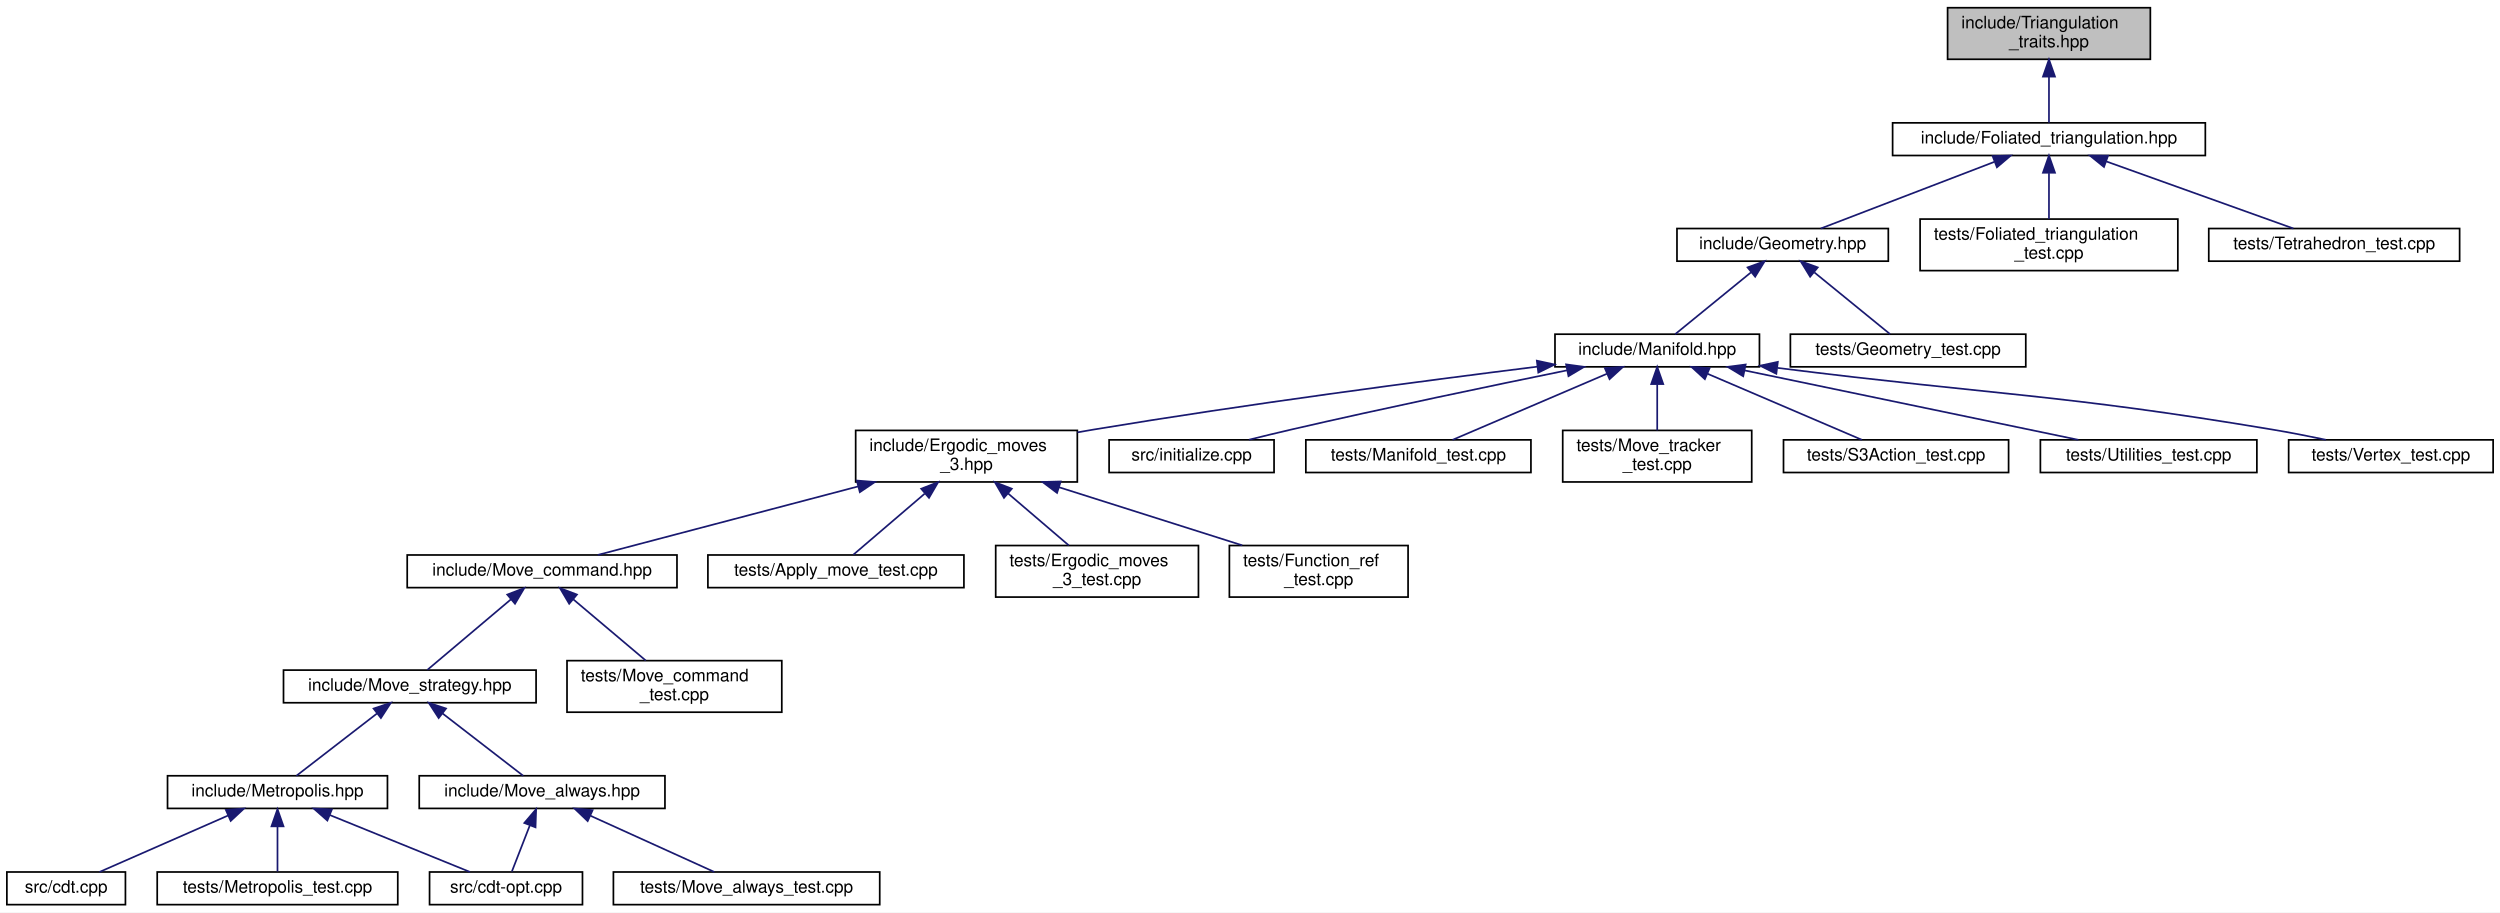
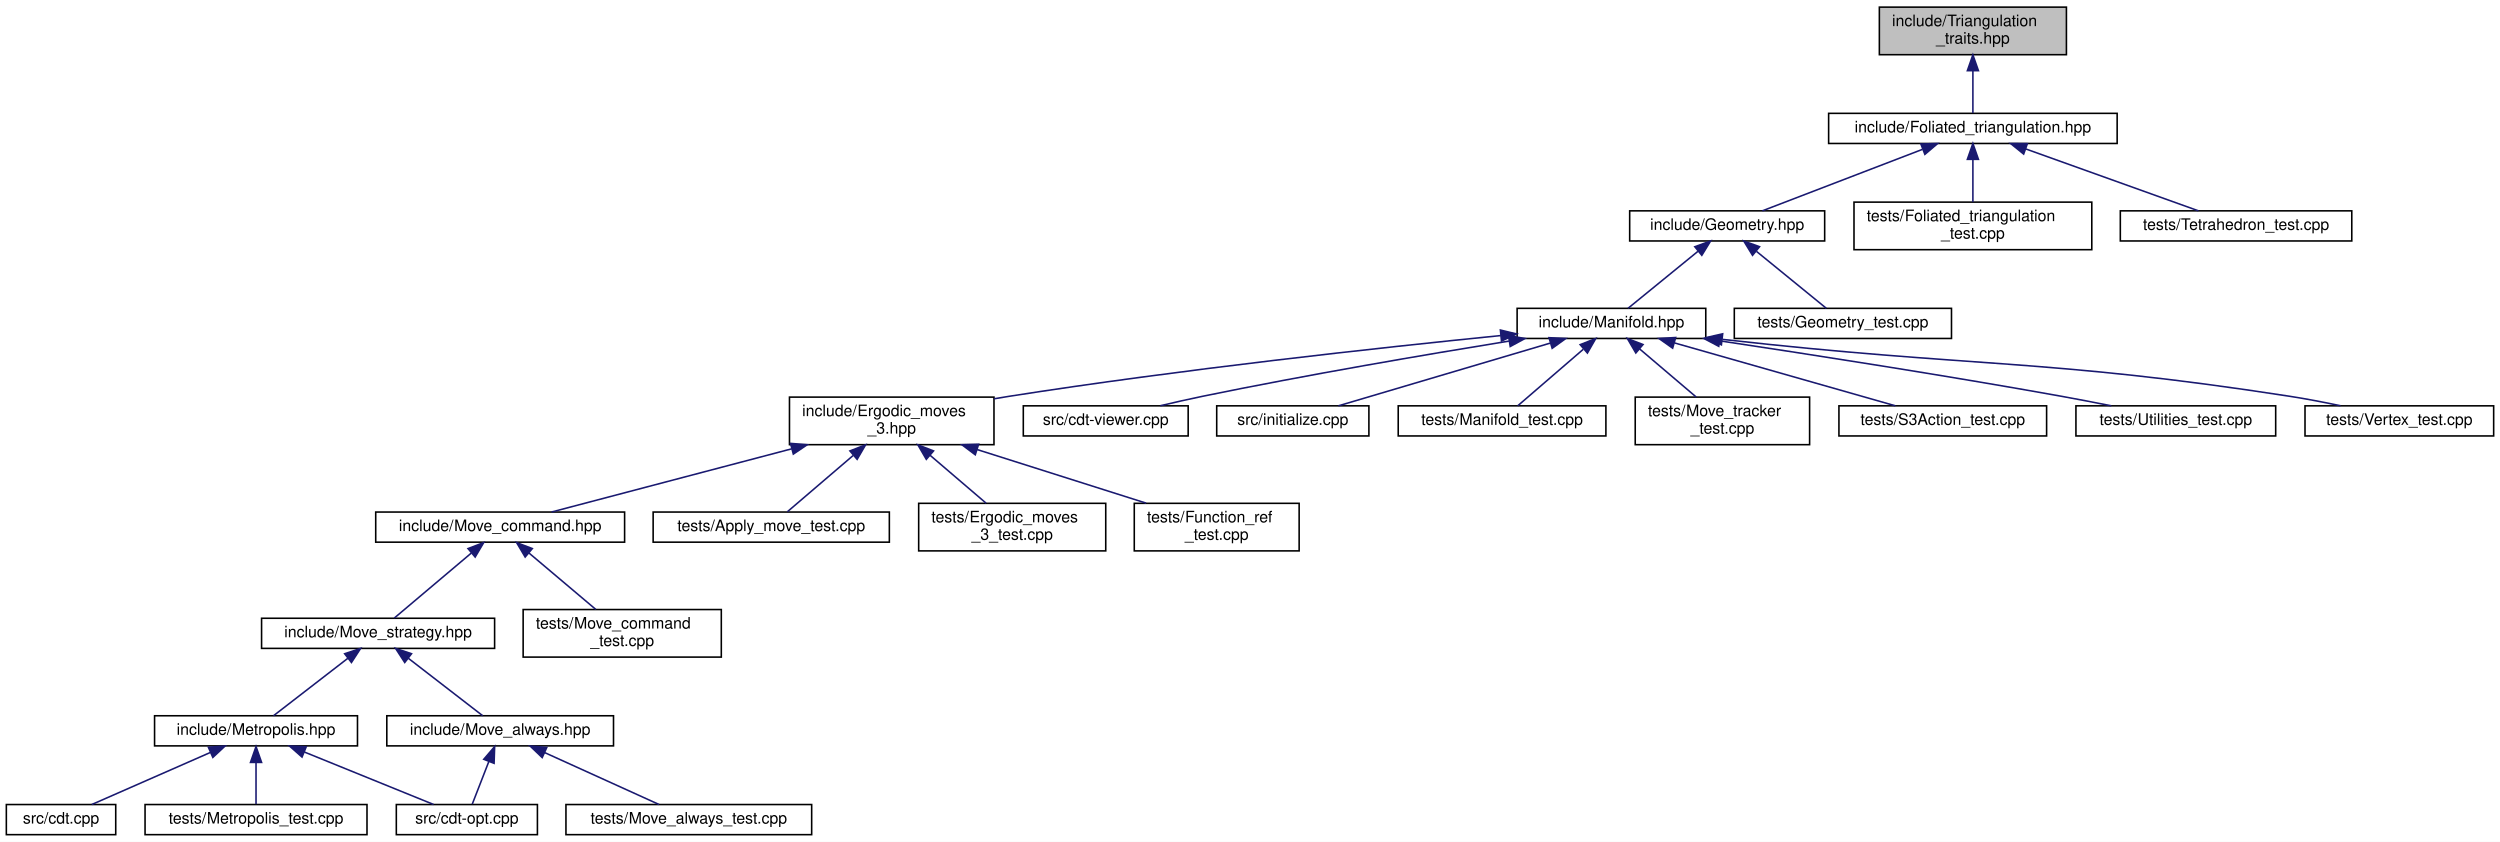
- <svg xmlns="http://www.w3.org/2000/svg" xmlns:xlink="http://www.w3.org/1999/xlink" width="1455pt" height="531pt" viewBox="0.00 0.00 1455.00 531.00">
+ <svg xmlns="http://www.w3.org/2000/svg" xmlns:xlink="http://www.w3.org/1999/xlink" width="1577pt" height="531pt" viewBox="0.00 0.00 1577.00 531.00">
  <g id="graph0" class="graph" transform="scale(1 1) rotate(0) translate(4 527)">
-     <polygon fill="white" stroke="transparent" points="-4,4 -4,-527 1451,-527 1451,4 -4,4" />
+     <polygon fill="white" stroke="transparent" points="-4,4 -4,-527 1573,-527 1573,4 -4,4" />
    <g id="node1" class="node">
      <g id="a_node1">
        <a xlink:title="Traits class for particular uses of CGAL.">
-           <polygon fill="#bfbfbf" stroke="black" points="1129.5,-492.5 1129.5,-522.5 1247.5,-522.5 1247.5,-492.5 1129.5,-492.5" />
-           <text text-anchor="start" x="1137.5" y="-510.5" font-family="Helvetica,sans-Serif" font-size="10.00">include/Triangulation</text>
-           <text text-anchor="middle" x="1188.5" y="-499.5" font-family="Helvetica,sans-Serif" font-size="10.00">_traits.hpp</text>
+           <polygon fill="#bfbfbf" stroke="black" points="1181.5,-492.5 1181.5,-522.5 1299.5,-522.5 1299.5,-492.5 1181.5,-492.5" />
+           <text text-anchor="start" x="1189.5" y="-510.5" font-family="Helvetica,sans-Serif" font-size="10.00">include/Triangulation</text>
+           <text text-anchor="middle" x="1240.5" y="-499.5" font-family="Helvetica,sans-Serif" font-size="10.00">_traits.hpp</text>
        </a>
      </g>
    </g>
    <g id="node2" class="node">
      <g id="a_node2">
        <a xlink:href="_foliated__triangulation_8hpp.html" target="_top" xlink:title="Create foliated spherical triangulations.">
-           <polygon fill="white" stroke="black" points="1097.5,-436.5 1097.5,-455.5 1279.5,-455.5 1279.5,-436.5 1097.5,-436.5" />
-           <text text-anchor="middle" x="1188.5" y="-443.5" font-family="Helvetica,sans-Serif" font-size="10.00">include/Foliated_triangulation.hpp</text>
+           <polygon fill="white" stroke="black" points="1149.5,-436.5 1149.5,-455.5 1331.5,-455.5 1331.5,-436.5 1149.5,-436.5" />
+           <text text-anchor="middle" x="1240.5" y="-443.5" font-family="Helvetica,sans-Serif" font-size="10.00">include/Foliated_triangulation.hpp</text>
        </a>
      </g>
    </g>
    <g id="edge1" class="edge">
-       <path fill="none" stroke="midnightblue" d="M1188.5,-482.29C1188.5,-472.86 1188.5,-462.65 1188.5,-455.66" />
-       <polygon fill="midnightblue" stroke="midnightblue" points="1185,-482.4 1188.5,-492.4 1192,-482.4 1185,-482.4" />
+       <path fill="none" stroke="midnightblue" d="M1240.5,-482.29C1240.5,-472.86 1240.5,-462.65 1240.5,-455.66" />
+       <polygon fill="midnightblue" stroke="midnightblue" points="1237,-482.4 1240.5,-492.4 1244,-482.4 1237,-482.4" />
    </g>
    <g id="node3" class="node">
      <g id="a_node3">
        <a xlink:href="_geometry_8hpp.html" target="_top" xlink:title="Geometric quantities of Manifold used by MoveAlgorithm.">
-           <polygon fill="white" stroke="black" points="972,-375 972,-394 1095,-394 1095,-375 972,-375" />
-           <text text-anchor="middle" x="1033.5" y="-382" font-family="Helvetica,sans-Serif" font-size="10.00">include/Geometry.hpp</text>
+           <polygon fill="white" stroke="black" points="1024,-375 1024,-394 1147,-394 1147,-375 1024,-375" />
+           <text text-anchor="middle" x="1085.5" y="-382" font-family="Helvetica,sans-Serif" font-size="10.00">include/Geometry.hpp</text>
        </a>
      </g>
    </g>
    <g id="edge2" class="edge">
-       <path fill="none" stroke="midnightblue" d="M1156.67,-432.78C1126.55,-421.22 1082.12,-404.16 1055.67,-394.01" />
-       <polygon fill="midnightblue" stroke="midnightblue" points="1155.7,-436.16 1166.29,-436.48 1158.21,-429.62 1155.7,-436.16" />
-     </g>
-     <g id="node25" class="node">
-       <g id="a_node25">
-         <a xlink:href="_foliated__triangulation__test_8cpp.html" target="_top" xlink:title="Tests for foliated triangulations.">
-           <polygon fill="white" stroke="black" points="1113.5,-369.5 1113.5,-399.5 1263.5,-399.5 1263.5,-369.5 1113.5,-369.5" />
-           <text text-anchor="start" x="1121.5" y="-387.5" font-family="Helvetica,sans-Serif" font-size="10.00">tests/Foliated_triangulation</text>
-           <text text-anchor="middle" x="1188.5" y="-376.5" font-family="Helvetica,sans-Serif" font-size="10.00">_test.cpp</text>
-         </a>
-       </g>
-     </g>
-     <g id="edge25" class="edge">
-       <path fill="none" stroke="midnightblue" d="M1188.5,-426.23C1188.5,-417.59 1188.5,-407.5 1188.5,-399.52" />
-       <polygon fill="midnightblue" stroke="midnightblue" points="1185,-426.48 1188.5,-436.48 1192,-426.48 1185,-426.48" />
+       <path fill="none" stroke="midnightblue" d="M1208.67,-432.78C1178.55,-421.22 1134.12,-404.16 1107.67,-394.01" />
+       <polygon fill="midnightblue" stroke="midnightblue" points="1207.7,-436.16 1218.29,-436.48 1210.21,-429.62 1207.7,-436.16" />
    </g>
    <g id="node26" class="node">
      <g id="a_node26">
+         <a xlink:href="_foliated__triangulation__test_8cpp.html" target="_top" xlink:title="Tests for foliated triangulations.">
+           <polygon fill="white" stroke="black" points="1165.5,-369.5 1165.5,-399.5 1315.5,-399.5 1315.5,-369.5 1165.5,-369.5" />
+           <text text-anchor="start" x="1173.5" y="-387.5" font-family="Helvetica,sans-Serif" font-size="10.00">tests/Foliated_triangulation</text>
+           <text text-anchor="middle" x="1240.5" y="-376.5" font-family="Helvetica,sans-Serif" font-size="10.00">_test.cpp</text>
+         </a>
+       </g>
+     </g>
+     <g id="edge26" class="edge">
+       <path fill="none" stroke="midnightblue" d="M1240.5,-426.23C1240.5,-417.59 1240.5,-407.5 1240.5,-399.52" />
+       <polygon fill="midnightblue" stroke="midnightblue" points="1237,-426.48 1240.5,-436.48 1244,-426.48 1237,-426.48" />
+     </g>
+     <g id="node27" class="node">
+       <g id="a_node27">
        <a xlink:href="_tetrahedron__test_8cpp.html" target="_top" xlink:title="Tests for 3D triangulated and foliated tetrahedrons.">
-           <polygon fill="white" stroke="black" points="1281.5,-375 1281.5,-394 1427.5,-394 1427.5,-375 1281.5,-375" />
-           <text text-anchor="middle" x="1354.5" y="-382" font-family="Helvetica,sans-Serif" font-size="10.00">tests/Tetrahedron_test.cpp</text>
-         </a>
-       </g>
-     </g>
-     <g id="edge26" class="edge">
-       <path fill="none" stroke="midnightblue" d="M1221.75,-433.08C1254.02,-421.52 1302.18,-404.25 1330.76,-394.01" />
-       <polygon fill="midnightblue" stroke="midnightblue" points="1220.52,-429.81 1212.28,-436.48 1222.88,-436.4 1220.52,-429.81" />
+           <polygon fill="white" stroke="black" points="1333.5,-375 1333.5,-394 1479.5,-394 1479.5,-375 1333.5,-375" />
+           <text text-anchor="middle" x="1406.5" y="-382" font-family="Helvetica,sans-Serif" font-size="10.00">tests/Tetrahedron_test.cpp</text>
+         </a>
+       </g>
+     </g>
+     <g id="edge27" class="edge">
+       <path fill="none" stroke="midnightblue" d="M1273.75,-433.08C1306.02,-421.52 1354.18,-404.25 1382.76,-394.01" />
+       <polygon fill="midnightblue" stroke="midnightblue" points="1272.52,-429.81 1264.28,-436.48 1274.88,-436.4 1272.52,-429.81" />
    </g>
    <g id="node4" class="node">
      <g id="a_node4">
        <a xlink:href="_manifold_8hpp.html" target="_top" xlink:title="Data structures for manifolds.">
-           <polygon fill="white" stroke="black" points="901,-313.5 901,-332.5 1020,-332.5 1020,-313.5 901,-313.5" />
-           <text text-anchor="middle" x="960.5" y="-320.5" font-family="Helvetica,sans-Serif" font-size="10.00">include/Manifold.hpp</text>
+           <polygon fill="white" stroke="black" points="953,-313.5 953,-332.5 1072,-332.5 1072,-313.5 953,-313.5" />
+           <text text-anchor="middle" x="1012.5" y="-320.5" font-family="Helvetica,sans-Serif" font-size="10.00">include/Manifold.hpp</text>
        </a>
      </g>
    </g>
    <g id="edge3" class="edge">
-       <path fill="none" stroke="midnightblue" d="M1015.06,-368.47C1001.1,-357.09 982.42,-341.87 970.94,-332.51" />
-       <polygon fill="midnightblue" stroke="midnightblue" points="1013.08,-371.37 1023.04,-374.98 1017.5,-365.94 1013.08,-371.37" />
-     </g>
-     <g id="node24" class="node">
-       <g id="a_node24">
+       <path fill="none" stroke="midnightblue" d="M1067.06,-368.47C1053.1,-357.09 1034.42,-341.87 1022.94,-332.51" />
+       <polygon fill="midnightblue" stroke="midnightblue" points="1065.08,-371.37 1075.04,-374.98 1069.5,-365.94 1065.08,-371.37" />
+     </g>
+     <g id="node25" class="node">
+       <g id="a_node25">
        <a xlink:href="_geometry__test_8cpp.html" target="_top" xlink:title="Tests of new geometry data structure.">
-           <polygon fill="white" stroke="black" points="1038,-313.5 1038,-332.5 1175,-332.5 1175,-313.5 1038,-313.5" />
-           <text text-anchor="middle" x="1106.5" y="-320.5" font-family="Helvetica,sans-Serif" font-size="10.00">tests/Geometry_test.cpp</text>
-         </a>
-       </g>
-     </g>
-     <g id="edge24" class="edge">
-       <path fill="none" stroke="midnightblue" d="M1051.94,-368.47C1065.9,-357.09 1084.58,-341.87 1096.06,-332.51" />
-       <polygon fill="midnightblue" stroke="midnightblue" points="1049.5,-365.94 1043.96,-374.98 1053.92,-371.37 1049.5,-365.94" />
+           <polygon fill="white" stroke="black" points="1090,-313.5 1090,-332.5 1227,-332.5 1227,-313.5 1090,-313.5" />
+           <text text-anchor="middle" x="1158.5" y="-320.5" font-family="Helvetica,sans-Serif" font-size="10.00">tests/Geometry_test.cpp</text>
+         </a>
+       </g>
+     </g>
+     <g id="edge25" class="edge">
+       <path fill="none" stroke="midnightblue" d="M1103.94,-368.47C1117.9,-357.09 1136.58,-341.87 1148.06,-332.51" />
+       <polygon fill="midnightblue" stroke="midnightblue" points="1101.5,-365.94 1095.96,-374.98 1105.92,-371.37 1101.5,-365.94" />
    </g>
    <g id="node5" class="node">
      <g id="a_node5">
        <a xlink:href="_ergodic__moves__3_8hpp.html" target="_top" xlink:title="Pachner moves on 2+1 dimensional foliated Delaunay triangulations.">
          <polygon fill="white" stroke="black" points="494,-246.5 494,-276.5 623,-276.5 623,-246.5 494,-246.5" />
          <text text-anchor="start" x="502" y="-264.5" font-family="Helvetica,sans-Serif" font-size="10.00">include/Ergodic_moves</text>
          <text text-anchor="middle" x="558.5" y="-253.5" font-family="Helvetica,sans-Serif" font-size="10.00">_3.hpp</text>
        </a>
      </g>
    </g>
    <g id="edge4" class="edge">
-       <path fill="none" stroke="midnightblue" d="M890.84,-313.62C824.33,-305.33 721.35,-291.79 632.5,-277 629.4,-276.48 626.23,-275.94 623.03,-275.37" />
-       <polygon fill="midnightblue" stroke="midnightblue" points="890.44,-317.09 900.79,-314.85 891.3,-310.15 890.44,-317.09" />
+       <path fill="none" stroke="midnightblue" d="M942.76,-315.34C866.38,-307.67 740.38,-293.93 632.5,-277 629.4,-276.51 626.22,-275.99 623.02,-275.44" />
+       <polygon fill="midnightblue" stroke="midnightblue" points="942.45,-318.82 952.74,-316.33 943.14,-311.86 942.45,-318.82" />
    </g>
    <g id="node18" class="node">
      <g id="a_node18">
-         <a xlink:href="initialize_8cpp.html" target="_top" xlink:title="Generates initial spacetimes.">
-           <polygon fill="white" stroke="black" points="641.5,-252 641.5,-271 737.5,-271 737.5,-252 641.5,-252" />
-           <text text-anchor="middle" x="689.5" y="-259" font-family="Helvetica,sans-Serif" font-size="10.00">src/initialize.cpp</text>
+         <a xlink:href="cdt-viewer_8cpp.html" target="_top" xlink:title="Views 3D spacetimes.">
+           <polygon fill="white" stroke="black" points="641.5,-252 641.5,-271 745.5,-271 745.5,-252 641.5,-252" />
+           <text text-anchor="middle" x="693.5" y="-259" font-family="Helvetica,sans-Serif" font-size="10.00">src/cdt-viewer.cpp</text>
        </a>
      </g>
    </g>
    <g id="edge18" class="edge">
-       <path fill="none" stroke="midnightblue" d="M907.97,-311.46C864.79,-302.67 802.05,-289.58 747.5,-277 739.51,-275.16 730.93,-273.07 722.88,-271.07" />
-       <polygon fill="midnightblue" stroke="midnightblue" points="907.47,-314.93 917.97,-313.49 908.86,-308.07 907.47,-314.93" />
+       <path fill="none" stroke="midnightblue" d="M947.82,-311.84C895.51,-303.35 820.05,-290.49 754.5,-277 745.86,-275.22 736.59,-273.12 727.94,-271.07" />
+       <polygon fill="midnightblue" stroke="midnightblue" points="947.53,-315.33 957.96,-313.47 948.65,-308.42 947.53,-315.33" />
    </g>
    <g id="node19" class="node">
      <g id="a_node19">
-         <a xlink:href="_manifold__test_8cpp.html" target="_top" xlink:title="Tests of new manifold data structure.">
-           <polygon fill="white" stroke="black" points="756,-252 756,-271 887,-271 887,-252 756,-252" />
-           <text text-anchor="middle" x="821.5" y="-259" font-family="Helvetica,sans-Serif" font-size="10.00">tests/Manifold_test.cpp</text>
+         <a xlink:href="initialize_8cpp.html" target="_top" xlink:title="Generates initial spacetimes.">
+           <polygon fill="white" stroke="black" points="763.5,-252 763.5,-271 859.5,-271 859.5,-252 763.5,-252" />
+           <text text-anchor="middle" x="811.5" y="-259" font-family="Helvetica,sans-Serif" font-size="10.00">src/initialize.cpp</text>
        </a>
      </g>
    </g>
    <g id="edge19" class="edge">
-       <path fill="none" stroke="midnightblue" d="M931.25,-309.48C904.25,-297.92 864.9,-281.08 841.38,-271.01" />
-       <polygon fill="midnightblue" stroke="midnightblue" points="930.01,-312.76 940.58,-313.48 932.77,-306.32 930.01,-312.76" />
+       <path fill="none" stroke="midnightblue" d="M973.75,-310.53C934.68,-298.96 875.3,-281.38 840.24,-271.01" />
+       <polygon fill="midnightblue" stroke="midnightblue" points="973.12,-313.99 983.7,-313.48 975.11,-307.28 973.12,-313.99" />
    </g>
    <g id="node20" class="node">
      <g id="a_node20">
-         <a xlink:href="_move__tracker__test_8cpp.html" target="_top" xlink:title="Tests of MoveTracker, that is, that moves are tracked properly.">
-           <polygon fill="white" stroke="black" points="905.5,-246.5 905.5,-276.5 1015.5,-276.5 1015.5,-246.5 905.5,-246.5" />
-           <text text-anchor="start" x="913.5" y="-264.5" font-family="Helvetica,sans-Serif" font-size="10.00">tests/Move_tracker</text>
-           <text text-anchor="middle" x="960.5" y="-253.5" font-family="Helvetica,sans-Serif" font-size="10.00">_test.cpp</text>
+         <a xlink:href="_manifold__test_8cpp.html" target="_top" xlink:title="Tests of new manifold data structure.">
+           <polygon fill="white" stroke="black" points="878,-252 878,-271 1009,-271 1009,-252 878,-252" />
+           <text text-anchor="middle" x="943.5" y="-259" font-family="Helvetica,sans-Serif" font-size="10.00">tests/Manifold_test.cpp</text>
        </a>
      </g>
    </g>
    <g id="edge20" class="edge">
-       <path fill="none" stroke="midnightblue" d="M960.5,-303.23C960.5,-294.59 960.5,-284.5 960.5,-276.52" />
-       <polygon fill="midnightblue" stroke="midnightblue" points="957,-303.48 960.5,-313.48 964,-303.48 957,-303.48" />
+       <path fill="none" stroke="midnightblue" d="M994.7,-306.65C981.54,-295.31 964.12,-280.28 953.37,-271.01" />
+       <polygon fill="midnightblue" stroke="midnightblue" points="992.76,-309.6 1002.61,-313.48 997.33,-304.29 992.76,-309.6" />
    </g>
    <g id="node21" class="node">
      <g id="a_node21">
-         <a xlink:href="_s3_action__test_8cpp.html" target="_top" xlink:title="Tests for the S3 action functions.">
-           <polygon fill="white" stroke="black" points="1034,-252 1034,-271 1165,-271 1165,-252 1034,-252" />
-           <text text-anchor="middle" x="1099.5" y="-259" font-family="Helvetica,sans-Serif" font-size="10.00">tests/S3Action_test.cpp</text>
+         <a xlink:href="_move__tracker__test_8cpp.html" target="_top" xlink:title="Tests of MoveTracker, that is, that moves are tracked properly.">
+           <polygon fill="white" stroke="black" points="1027.5,-246.5 1027.5,-276.5 1137.5,-276.5 1137.5,-246.5 1027.5,-246.5" />
+           <text text-anchor="start" x="1035.5" y="-264.5" font-family="Helvetica,sans-Serif" font-size="10.00">tests/Move_tracker</text>
+           <text text-anchor="middle" x="1082.5" y="-253.5" font-family="Helvetica,sans-Serif" font-size="10.00">_test.cpp</text>
        </a>
      </g>
    </g>
    <g id="edge21" class="edge">
-       <path fill="none" stroke="midnightblue" d="M989.75,-309.48C1016.75,-297.92 1056.1,-281.08 1079.62,-271.01" />
-       <polygon fill="midnightblue" stroke="midnightblue" points="988.23,-306.32 980.42,-313.48 990.99,-312.76 988.23,-306.32" />
+       <path fill="none" stroke="midnightblue" d="M1030.24,-306.92C1041.23,-297.58 1055.25,-285.66 1066,-276.52" />
+       <polygon fill="midnightblue" stroke="midnightblue" points="1027.88,-304.33 1022.53,-313.48 1032.42,-309.67 1027.88,-304.33" />
    </g>
    <g id="node22" class="node">
      <g id="a_node22">
-         <a xlink:href="_utilities__test_8cpp.html" target="_top" xlink:title="Tests on utility functions.">
-           <polygon fill="white" stroke="black" points="1183.5,-252 1183.5,-271 1309.5,-271 1309.5,-252 1183.5,-252" />
-           <text text-anchor="middle" x="1246.5" y="-259" font-family="Helvetica,sans-Serif" font-size="10.00">tests/Utilities_test.cpp</text>
+         <a xlink:href="_s3_action__test_8cpp.html" target="_top" xlink:title="Tests for the S3 action functions.">
+           <polygon fill="white" stroke="black" points="1156,-252 1156,-271 1287,-271 1287,-252 1156,-252" />
+           <text text-anchor="middle" x="1221.5" y="-259" font-family="Helvetica,sans-Serif" font-size="10.00">tests/S3Action_test.cpp</text>
        </a>
      </g>
    </g>
    <g id="edge22" class="edge">
-       <path fill="none" stroke="midnightblue" d="M1011.44,-311.4C1066.89,-299.87 1154.45,-281.65 1205.6,-271.01" />
-       <polygon fill="midnightblue" stroke="midnightblue" points="1010.55,-308.01 1001.48,-313.48 1011.98,-314.86 1010.55,-308.01" />
+       <path fill="none" stroke="midnightblue" d="M1052.28,-310.68C1092.89,-299.11 1155.01,-281.43 1191.61,-271.01" />
+       <polygon fill="midnightblue" stroke="midnightblue" points="1051.1,-307.37 1042.44,-313.48 1053.02,-314.1 1051.1,-307.37" />
    </g>
    <g id="node23" class="node">
      <g id="a_node23">
+         <a xlink:href="_utilities__test_8cpp.html" target="_top" xlink:title="Tests on utility functions.">
+           <polygon fill="white" stroke="black" points="1305.5,-252 1305.5,-271 1431.5,-271 1431.5,-252 1305.5,-252" />
+           <text text-anchor="middle" x="1368.5" y="-259" font-family="Helvetica,sans-Serif" font-size="10.00">tests/Utilities_test.cpp</text>
+         </a>
+       </g>
+     </g>
+     <g id="edge23" class="edge">
+       <path fill="none" stroke="midnightblue" d="M1080.9,-311.98C1138.5,-303.34 1223.04,-290.21 1296.5,-277 1306.67,-275.17 1317.61,-273.05 1327.81,-271" />
+       <polygon fill="midnightblue" stroke="midnightblue" points="1080.19,-308.54 1070.82,-313.48 1081.23,-315.47 1080.19,-308.54" />
+     </g>
+     <g id="node24" class="node">
+       <g id="a_node24">
        <a xlink:href="_vertex__test_8cpp.html" target="_top" xlink:title="Tests on points and vertices in foliated Delaunay triangulations.">
-           <polygon fill="white" stroke="black" points="1328,-252 1328,-271 1447,-271 1447,-252 1328,-252" />
-           <text text-anchor="middle" x="1387.5" y="-259" font-family="Helvetica,sans-Serif" font-size="10.00">tests/Vertex_test.cpp</text>
-         </a>
-       </g>
-     </g>
-     <g id="edge23" class="edge">
-       <path fill="none" stroke="midnightblue" d="M1030.62,-312.87C1159.63,-296.7 1194.07,-297.79 1318.5,-277 1328.64,-275.31 1339.56,-273.16 1349.65,-271.05" />
-       <polygon fill="midnightblue" stroke="midnightblue" points="1029.82,-309.45 1020.34,-314.17 1030.7,-316.39 1029.82,-309.45" />
+           <polygon fill="white" stroke="black" points="1450,-252 1450,-271 1569,-271 1569,-252 1450,-252" />
+           <text text-anchor="middle" x="1509.5" y="-259" font-family="Helvetica,sans-Serif" font-size="10.00">tests/Vertex_test.cpp</text>
+         </a>
+       </g>
+     </g>
+     <g id="edge24" class="edge">
+       <path fill="none" stroke="midnightblue" d="M1082.53,-312.92C1242.54,-294.9 1285.28,-301.02 1440.5,-277 1450.9,-275.39 1462.1,-273.23 1472.39,-271.06" />
+       <polygon fill="midnightblue" stroke="midnightblue" points="1081.86,-309.47 1072.33,-314.09 1082.66,-316.43 1081.86,-309.47" />
    </g>
    <g id="node6" class="node">
      <g id="a_node6">
        <a xlink:href="_move__command_8hpp.html" target="_top" xlink:title="Do ergodic moves using the Command pattern.">
          <polygon fill="white" stroke="black" points="233,-185 233,-204 390,-204 390,-185 233,-185" />
          <text text-anchor="middle" x="311.5" y="-192" font-family="Helvetica,sans-Serif" font-size="10.00">include/Move_command.hpp</text>
        </a>
      </g>
    </g>
    <g id="edge5" class="edge">
      <path fill="none" stroke="midnightblue" d="M495.46,-243.91C447.09,-231.18 382.28,-214.13 343.91,-204.03" />
      <polygon fill="midnightblue" stroke="midnightblue" points="494.65,-247.32 505.21,-246.48 496.43,-240.55 494.65,-247.32" />
    </g>
    <g id="node15" class="node">
      <g id="a_node15">
        <a xlink:href="_apply__move__test_8cpp.html" target="_top" xlink:title="Applying ergodic moves to manifolds.">
          <polygon fill="white" stroke="black" points="408,-185 408,-204 557,-204 557,-185 408,-185" />
          <text text-anchor="middle" x="482.5" y="-192" font-family="Helvetica,sans-Serif" font-size="10.00">tests/Apply_move_test.cpp</text>
        </a>
      </g>
    </g>
    <g id="edge15" class="edge">
      <path fill="none" stroke="midnightblue" d="M534.15,-239.67C520.11,-227.67 503.22,-213.22 492.67,-204.19" />
      <polygon fill="midnightblue" stroke="midnightblue" points="532.13,-242.56 542.01,-246.4 536.68,-237.24 532.13,-242.56" />
    </g>
    <g id="node16" class="node">
      <g id="a_node16">
        <a xlink:href="_ergodic__moves__3__test_8cpp.html" target="_top" xlink:title="Tests for ergodic moves on foliated triangulations.">
          <polygon fill="white" stroke="black" points="575.5,-179.5 575.5,-209.5 693.5,-209.5 693.5,-179.5 575.5,-179.5" />
          <text text-anchor="start" x="583.5" y="-197.5" font-family="Helvetica,sans-Serif" font-size="10.00">tests/Ergodic_moves</text>
          <text text-anchor="middle" x="634.5" y="-186.5" font-family="Helvetica,sans-Serif" font-size="10.00">_3_test.cpp</text>
        </a>
      </g>
    </g>
    <g id="edge16" class="edge">
      <path fill="none" stroke="midnightblue" d="M582.61,-239.88C594.16,-230.01 607.69,-218.43 618.04,-209.58" />
      <polygon fill="midnightblue" stroke="midnightblue" points="580.32,-237.24 574.99,-246.4 584.87,-242.56 580.32,-237.24" />
    </g>
    <g id="node17" class="node">
      <g id="a_node17">
        <a xlink:href="_function__ref__test_8cpp.html" target="_top" xlink:title="Tests on function pointers, lambdas, and function_refs.">
          <polygon fill="white" stroke="black" points="711.5,-179.5 711.5,-209.5 815.5,-209.5 815.5,-179.5 711.5,-179.5" />
          <text text-anchor="start" x="719.5" y="-197.5" font-family="Helvetica,sans-Serif" font-size="10.00">tests/Function_ref</text>
          <text text-anchor="middle" x="763.5" y="-186.5" font-family="Helvetica,sans-Serif" font-size="10.00">_test.cpp</text>
        </a>
      </g>
    </g>
    <g id="edge17" class="edge">
      <path fill="none" stroke="midnightblue" d="M612.29,-243.44C645.52,-232.91 687.65,-219.55 719,-209.61" />
      <polygon fill="midnightblue" stroke="midnightblue" points="611.2,-240.12 602.73,-246.48 613.32,-246.79 611.2,-240.12" />
    </g>
    <g id="node7" class="node">
      <g id="a_node7">
        <a xlink:href="_move__strategy_8hpp.html" target="_top" xlink:title="Template class for move algorithms (strategies) on manifolds.">
          <polygon fill="white" stroke="black" points="161,-118 161,-137 308,-137 308,-118 161,-118" />
          <text text-anchor="middle" x="234.5" y="-125" font-family="Helvetica,sans-Serif" font-size="10.00">include/Move_strategy.hpp</text>
        </a>
      </g>
    </g>
    <g id="edge6" class="edge">
      <path fill="none" stroke="midnightblue" d="M293.39,-178.21C278.22,-165.41 257.11,-147.59 244.72,-137.13" />
      <polygon fill="midnightblue" stroke="midnightblue" points="291.22,-180.96 301.12,-184.73 295.73,-175.61 291.22,-180.96" />
    </g>
    <g id="node14" class="node">
      <g id="a_node14">
        <a xlink:href="_move__command__test_8cpp.html" target="_top" xlink:title="Tests of MoveCommand, that is, that moves are handled properly.">
          <polygon fill="white" stroke="black" points="326,-112.5 326,-142.5 451,-142.5 451,-112.5 326,-112.5" />
          <text text-anchor="start" x="334" y="-130.5" font-family="Helvetica,sans-Serif" font-size="10.00">tests/Move_command</text>
          <text text-anchor="middle" x="388.5" y="-119.5" font-family="Helvetica,sans-Serif" font-size="10.00">_test.cpp</text>
        </a>
      </g>
    </g>
    <g id="edge14" class="edge">
      <path fill="none" stroke="midnightblue" d="M329.58,-178.24C342.36,-167.45 359.36,-153.1 371.81,-142.59" />
      <polygon fill="midnightblue" stroke="midnightblue" points="327.27,-175.61 321.88,-184.73 331.78,-180.96 327.27,-175.61" />
    </g>
    <g id="node8" class="node">
      <g id="a_node8">
        <a xlink:href="_metropolis_8hpp.html" target="_top" xlink:title="Perform Metropolis-Hastings algorithm on Delaunay Triangulations.">
          <polygon fill="white" stroke="black" points="93.5,-56.5 93.5,-75.5 221.5,-75.5 221.5,-56.5 93.5,-56.5" />
          <text text-anchor="middle" x="157.5" y="-63.5" font-family="Helvetica,sans-Serif" font-size="10.00">include/Metropolis.hpp</text>
        </a>
      </g>
    </g>
    <g id="edge7" class="edge">
      <path fill="none" stroke="midnightblue" d="M215.47,-111.79C200.7,-100.38 180.74,-84.96 168.51,-75.51" />
      <polygon fill="midnightblue" stroke="midnightblue" points="213.41,-114.63 223.47,-117.98 217.69,-109.09 213.41,-114.63" />
    </g>
    <g id="node12" class="node">
      <g id="a_node12">
        <a xlink:href="_move__always_8hpp.html" target="_top" xlink:title="Randomly selects moves to always perform on triangulations.">
          <polygon fill="white" stroke="black" points="240,-56.5 240,-75.5 383,-75.5 383,-56.5 240,-56.5" />
          <text text-anchor="middle" x="311.5" y="-63.5" font-family="Helvetica,sans-Serif" font-size="10.00">include/Move_always.hpp</text>
        </a>
      </g>
    </g>
    <g id="edge11" class="edge">
      <path fill="none" stroke="midnightblue" d="M253.53,-111.79C268.3,-100.38 288.26,-84.96 300.49,-75.51" />
      <polygon fill="midnightblue" stroke="midnightblue" points="251.31,-109.09 245.53,-117.98 255.59,-114.63 251.31,-109.09" />
    </g>
    <g id="node9" class="node">
      <g id="a_node9">
        <a xlink:href="cdt-opt_8cpp.html" target="_top" xlink:title="Outputs values to determine optimizations.">
          <polygon fill="white" stroke="black" points="246,-0.5 246,-19.5 335,-19.5 335,-0.5 246,-0.5" />
          <text text-anchor="middle" x="290.5" y="-7.5" font-family="Helvetica,sans-Serif" font-size="10.00">src/cdt-opt.cpp</text>
        </a>
      </g>
    </g>
    <g id="edge8" class="edge">
      <path fill="none" stroke="midnightblue" d="M187.95,-52.64C212.91,-42.5 247.58,-28.43 269.52,-19.52" />
      <polygon fill="midnightblue" stroke="midnightblue" points="186.52,-49.44 178.57,-56.44 189.16,-55.92 186.52,-49.44" />
    </g>
    <g id="node10" class="node">
      <g id="a_node10">
        <a xlink:href="cdt_8cpp.html" target="_top" xlink:title="The main executable.">
          <polygon fill="white" stroke="black" points="0,-0.5 0,-19.5 69,-19.5 69,-0.5 0,-0.5" />
          <text text-anchor="middle" x="34.5" y="-7.5" font-family="Helvetica,sans-Serif" font-size="10.00">src/cdt.cpp</text>
        </a>
      </g>
    </g>
    <g id="edge9" class="edge">
      <path fill="none" stroke="midnightblue" d="M128.73,-52.37C105.69,-42.26 74.02,-28.35 53.9,-19.52" />
      <polygon fill="midnightblue" stroke="midnightblue" points="127.45,-55.63 138.01,-56.44 130.26,-49.22 127.45,-55.63" />
    </g>
    <g id="node11" class="node">
      <g id="a_node11">
        <a xlink:href="_metropolis__test_8cpp.html" target="_top" xlink:title="Tests for the Metropolis-Hastings algorithm.">
          <polygon fill="white" stroke="black" points="87.5,-0.5 87.5,-19.5 227.5,-19.5 227.5,-0.5 87.5,-0.5" />
          <text text-anchor="middle" x="157.5" y="-7.5" font-family="Helvetica,sans-Serif" font-size="10.00">tests/Metropolis_test.cpp</text>
        </a>
      </g>
    </g>
    <g id="edge10" class="edge">
      <path fill="none" stroke="midnightblue" d="M157.5,-45.8C157.5,-36.91 157.5,-26.78 157.5,-19.75" />
      <polygon fill="midnightblue" stroke="midnightblue" points="154,-46.08 157.5,-56.08 161,-46.08 154,-46.08" />
    </g>
    <g id="edge12" class="edge">
      <path fill="none" stroke="midnightblue" d="M304.38,-46.69C300.84,-37.59 296.73,-27.01 293.9,-19.75" />
      <polygon fill="midnightblue" stroke="midnightblue" points="301.15,-48.03 308.03,-56.08 307.67,-45.49 301.15,-48.03" />
    </g>
    <g id="node13" class="node">
      <g id="a_node13">
        <a xlink:href="_move__always__test_8cpp.html" target="_top" xlink:title="Tests for the Move Always algorithm.">
          <polygon fill="white" stroke="black" points="353,-0.5 353,-19.5 508,-19.5 508,-0.5 353,-0.5" />
          <text text-anchor="middle" x="430.5" y="-7.5" font-family="Helvetica,sans-Serif" font-size="10.00">tests/Move_always_test.cpp</text>
        </a>
      </g>
    </g>
    <g id="edge13" class="edge">
      <path fill="none" stroke="midnightblue" d="M339.64,-52.23C361.9,-42.13 392.36,-28.31 411.73,-19.52" />
      <polygon fill="midnightblue" stroke="midnightblue" points="338.02,-49.12 330.36,-56.44 340.91,-55.5 338.02,-49.12" />
    </g>
  </g>
</svg>
